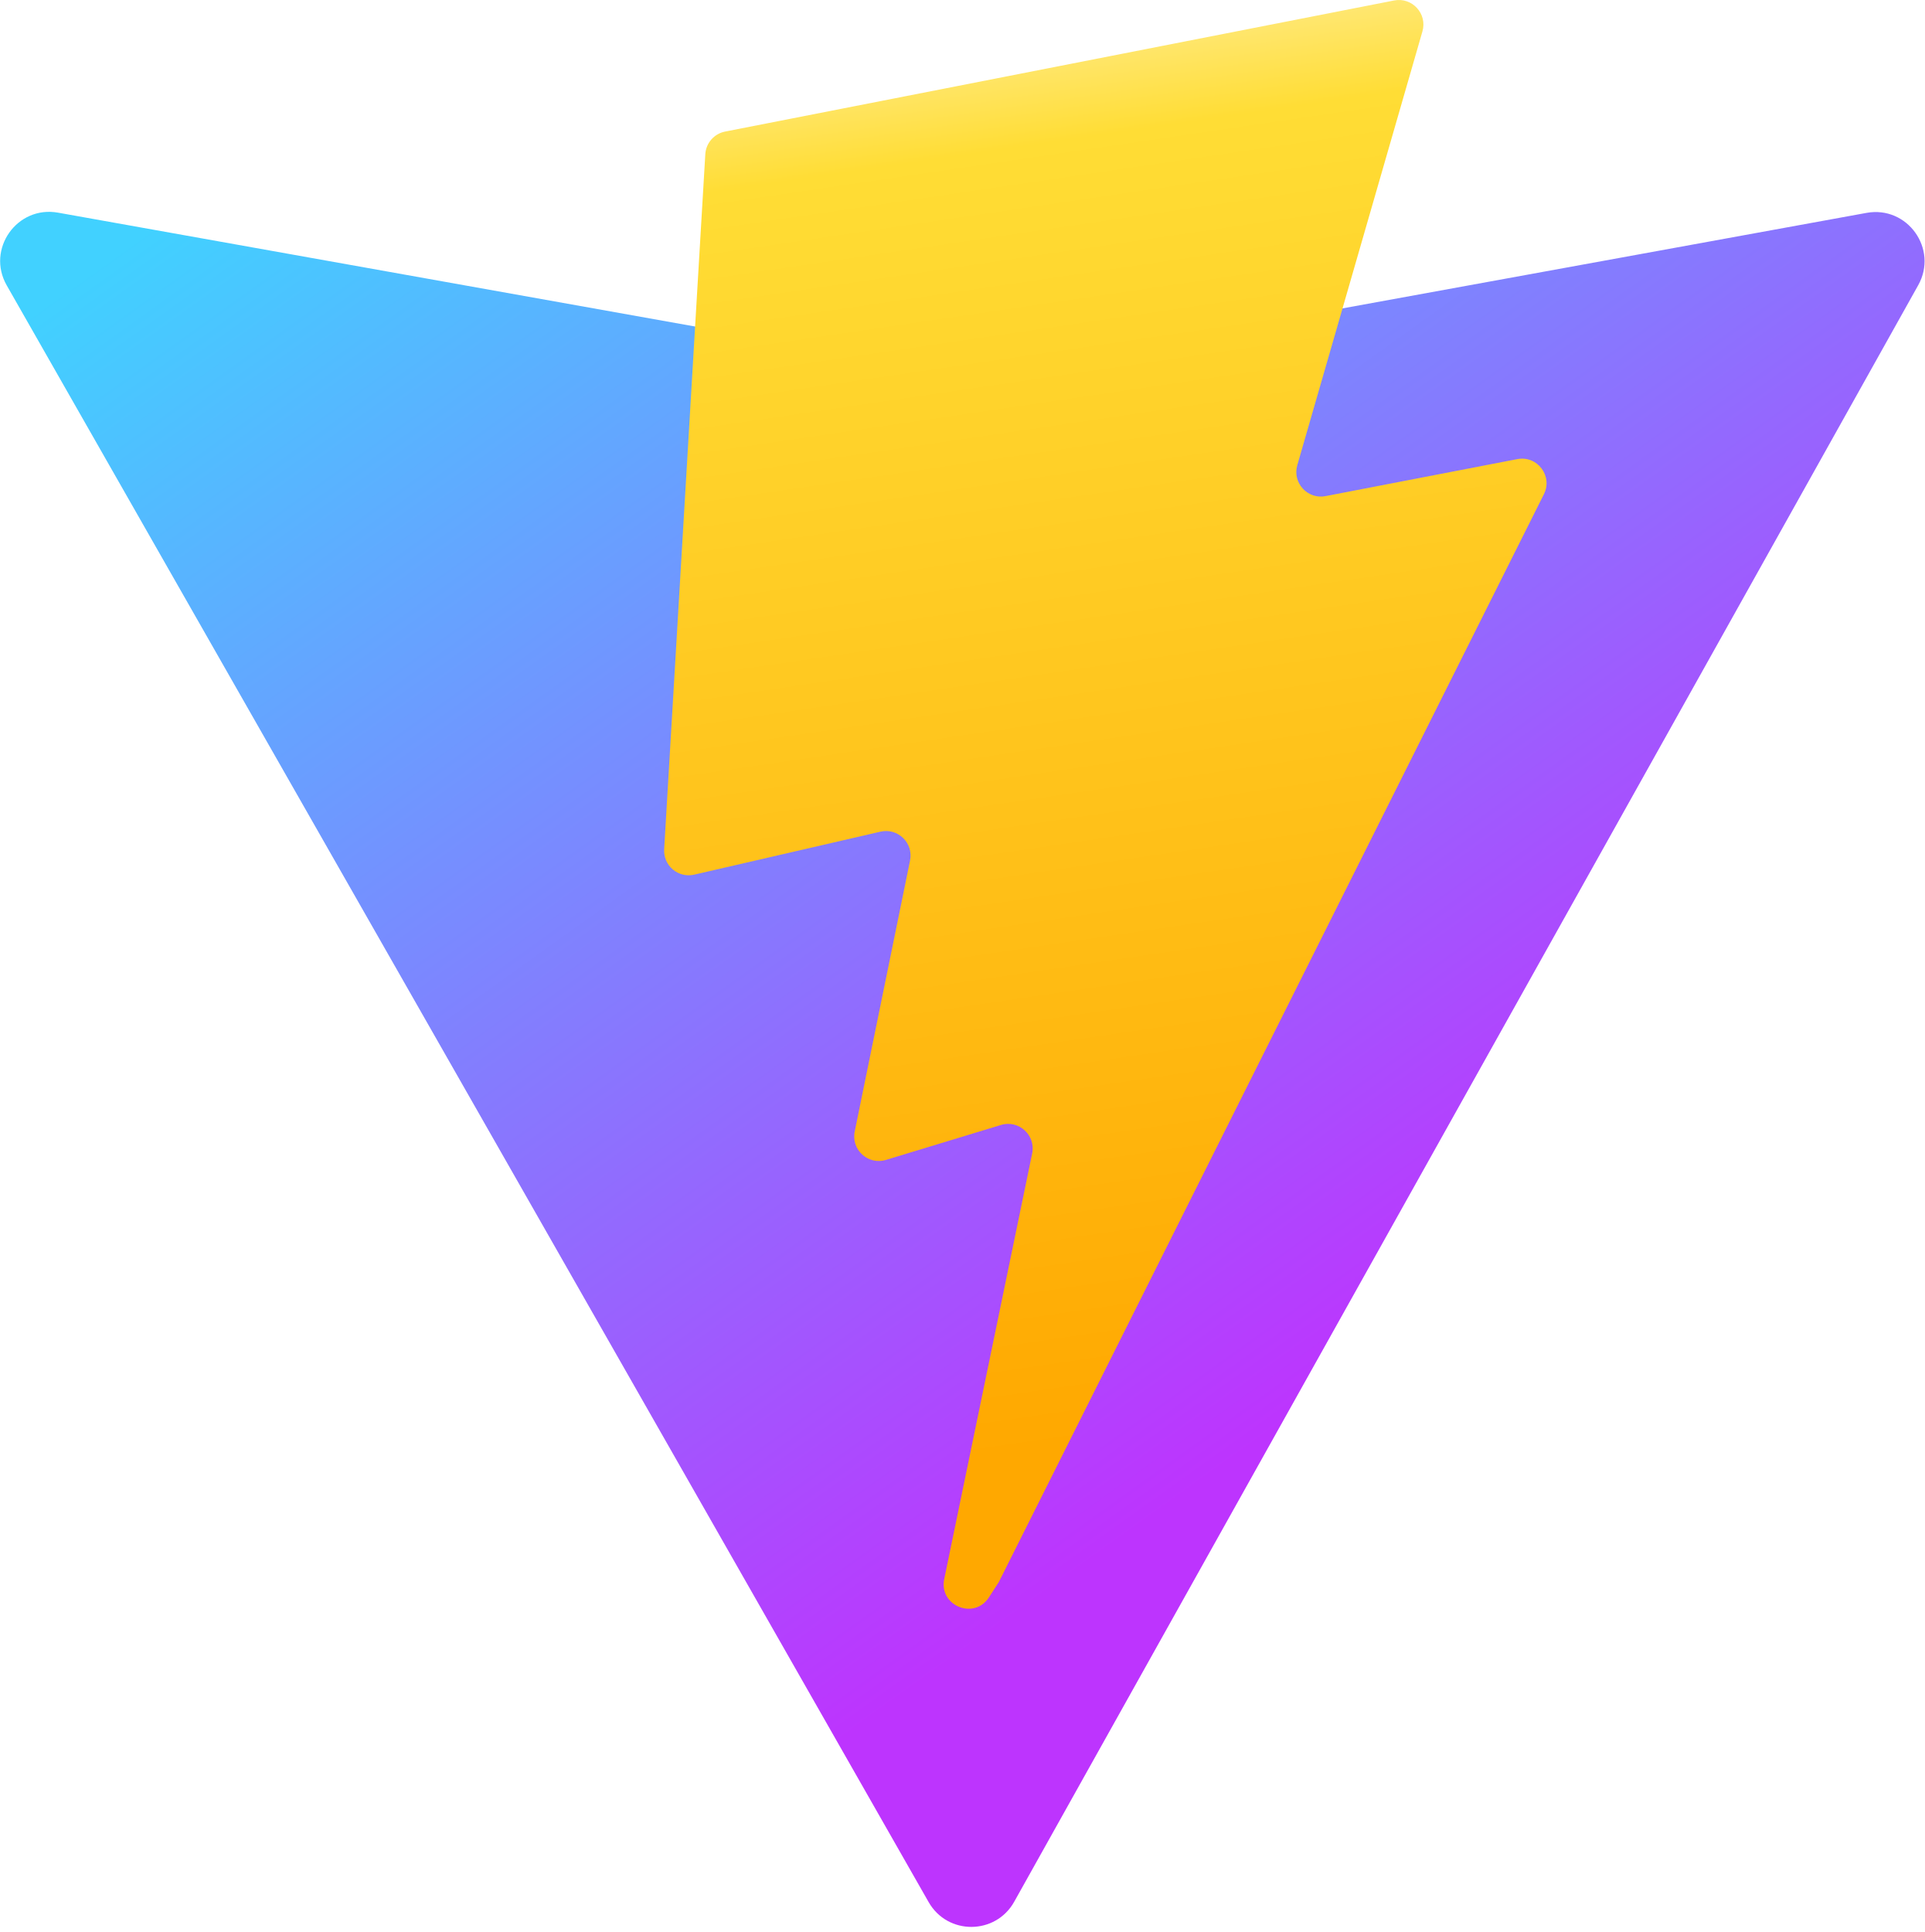
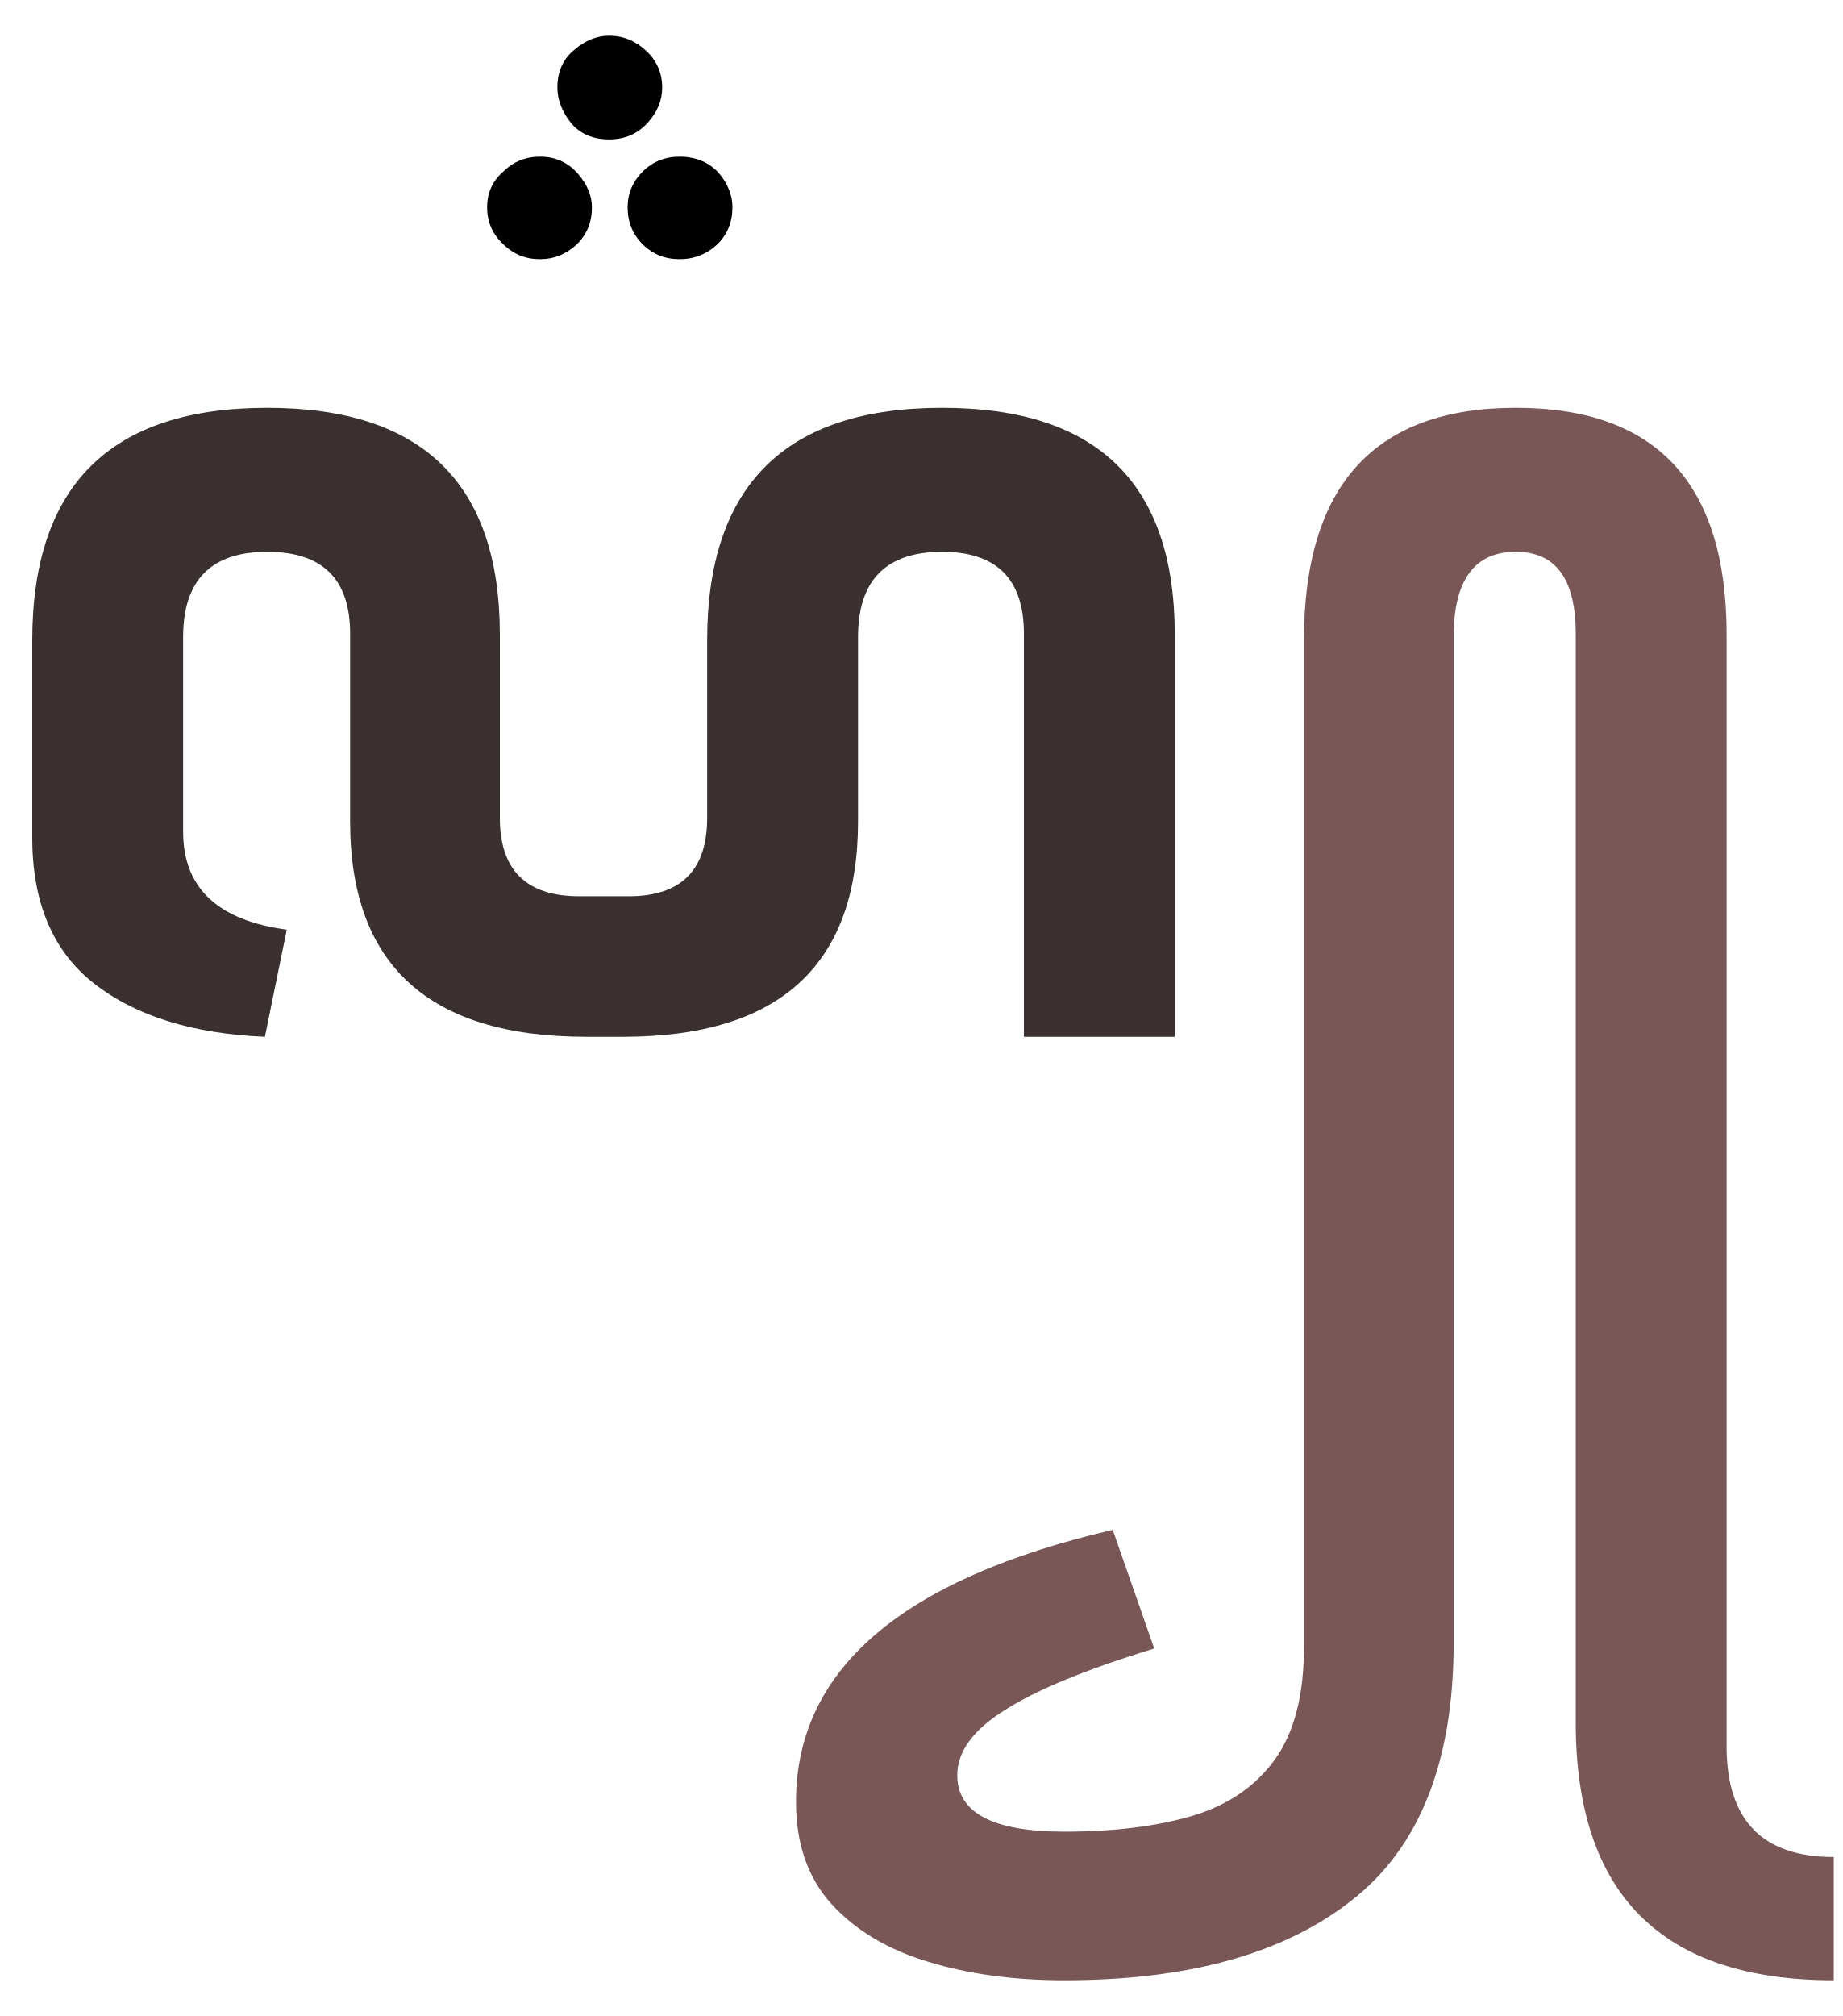
- <svg xmlns="http://www.w3.org/2000/svg" aria-hidden="true" role="img" class="iconify iconify--logos" width="31.88" height="32" preserveAspectRatio="xMidYMid meet" viewBox="0 0 256 257">
-   <defs>
-     <linearGradient id="IconifyId1813088fe1fbc01fb466" x1="-.828%" x2="57.636%" y1="7.652%" y2="78.411%">
-       <stop offset="0%" stop-color="#41D1FF" />
-       <stop offset="100%" stop-color="#BD34FE" />
-     </linearGradient>
-     <linearGradient id="IconifyId1813088fe1fbc01fb467" x1="43.376%" x2="50.316%" y1="2.242%" y2="89.03%">
-       <stop offset="0%" stop-color="#FFEA83" />
-       <stop offset="8.333%" stop-color="#FFDD35" />
-       <stop offset="100%" stop-color="#FFA800" />
-     </linearGradient>
-   </defs>
-   <path fill="url(#IconifyId1813088fe1fbc01fb466)" d="M255.153 37.938L134.897 252.976c-2.483 4.44-8.862 4.466-11.382.048L.875 37.958c-2.746-4.814 1.371-10.646 6.827-9.67l120.385 21.517a6.537 6.537 0 0 0 2.322-.004l117.867-21.483c5.438-.991 9.574 4.796 6.877 9.62Z" />
-   <path fill="url(#IconifyId1813088fe1fbc01fb467)" d="M185.432.063L96.44 17.501a3.268 3.268 0 0 0-2.634 3.014l-5.474 92.456a3.268 3.268 0 0 0 3.997 3.378l24.777-5.718c2.318-.535 4.413 1.507 3.936 3.838l-7.361 36.047c-.495 2.426 1.782 4.5 4.151 3.78l15.304-4.649c2.372-.72 4.652 1.36 4.15 3.788l-11.698 56.621c-.732 3.542 3.979 5.473 5.943 2.437l1.313-2.028l72.516-144.72c1.215-2.423-.88-5.186-3.54-4.672l-25.505 4.922c-2.396.462-4.435-1.77-3.759-4.114l16.646-57.705c.677-2.35-1.37-4.583-3.769-4.113Z" />
+ <svg xmlns="http://www.w3.org/2000/svg" width="32" height="35" viewBox="0 0 32 35" fill="none">
+   <path d="M4.6 18C3.347 17.947 2.36 17.64 1.64 17.08C0.92 16.52 0.56 15.673 0.56 14.54V11.12C0.56 8.427 1.92 7.08 4.64 7.08C7.333 7.08 8.68 8.393 8.68 11.02V14.2C8.68 15.107 9.14 15.56 10.06 15.56H10.92C11.827 15.56 12.28 15.107 12.28 14.2V11.12C12.28 8.427 13.64 7.08 16.36 7.08C19.053 7.08 20.4 8.393 20.4 11.02V18H17.78V11C17.78 10.053 17.307 9.58 16.36 9.58C15.387 9.58 14.9 10.073 14.9 11.06V14.26C14.9 16.753 13.54 18 10.82 18H10.18C7.447 18 6.08 16.753 6.08 14.26V11C6.08 10.053 5.6 9.58 4.64 9.58C3.667 9.58 3.18 10.073 3.18 11.06V14.44C3.18 15.413 3.78 15.98 4.98 16.14L4.6 18Z" fill="#3B3030" />
+   <path d="M10.579 2.42C10.299 2.42 10.079 2.327 9.919 2.14C9.759 1.94 9.679 1.733 9.679 1.52C9.679 1.24 9.779 1.02 9.979 0.86C10.166 0.7 10.366 0.62 10.579 0.62C10.819 0.62 11.033 0.707 11.219 0.88C11.406 1.053 11.499 1.267 11.499 1.52C11.499 1.747 11.413 1.953 11.239 2.14C11.066 2.327 10.846 2.42 10.579 2.42ZM9.379 4.5C9.126 4.5 8.913 4.413 8.739 4.24C8.553 4.067 8.459 3.853 8.459 3.6C8.459 3.347 8.553 3.14 8.739 2.98C8.913 2.807 9.126 2.72 9.379 2.72C9.646 2.72 9.866 2.82 10.039 3.02C10.199 3.207 10.279 3.4 10.279 3.6C10.279 3.853 10.193 4.067 10.019 4.24C9.833 4.413 9.619 4.5 9.379 4.5ZM11.799 4.5C11.546 4.5 11.333 4.413 11.159 4.24C10.986 4.067 10.899 3.853 10.899 3.6C10.899 3.36 10.986 3.153 11.159 2.98C11.333 2.807 11.546 2.72 11.799 2.72C12.079 2.72 12.306 2.813 12.479 3C12.639 3.187 12.719 3.387 12.719 3.6C12.719 3.853 12.633 4.067 12.459 4.24C12.273 4.413 12.053 4.5 11.799 4.5Z" fill="black" />
+   <path d="M18.483 34.38C17.603 34.38 16.816 34.273 16.123 34.06C15.416 33.847 14.856 33.513 14.443 33.06C14.03 32.607 13.823 32.013 13.823 31.28C13.823 28.987 15.656 27.413 19.323 26.56L20.043 28.62C18.869 28.98 18.009 29.333 17.463 29.68C16.903 30.027 16.623 30.407 16.623 30.82C16.623 31.473 17.243 31.8 18.483 31.8C19.349 31.8 20.096 31.707 20.723 31.52C21.336 31.333 21.809 31.007 22.143 30.54C22.476 30.073 22.643 29.427 22.643 28.6V11.12C22.643 8.427 23.869 7.08 26.323 7.08C28.763 7.08 29.983 8.393 29.983 11.02V30.32C29.983 31.6 30.603 32.24 31.843 32.24V34.38C28.856 34.38 27.363 32.887 27.363 29.9V11C27.363 10.053 27.016 9.58 26.323 9.58C25.603 9.58 25.243 10.073 25.243 11.06V28.52C25.243 30.587 24.649 32.08 23.463 33C22.29 33.92 20.63 34.38 18.483 34.38Z" fill="#795757" />
</svg>
